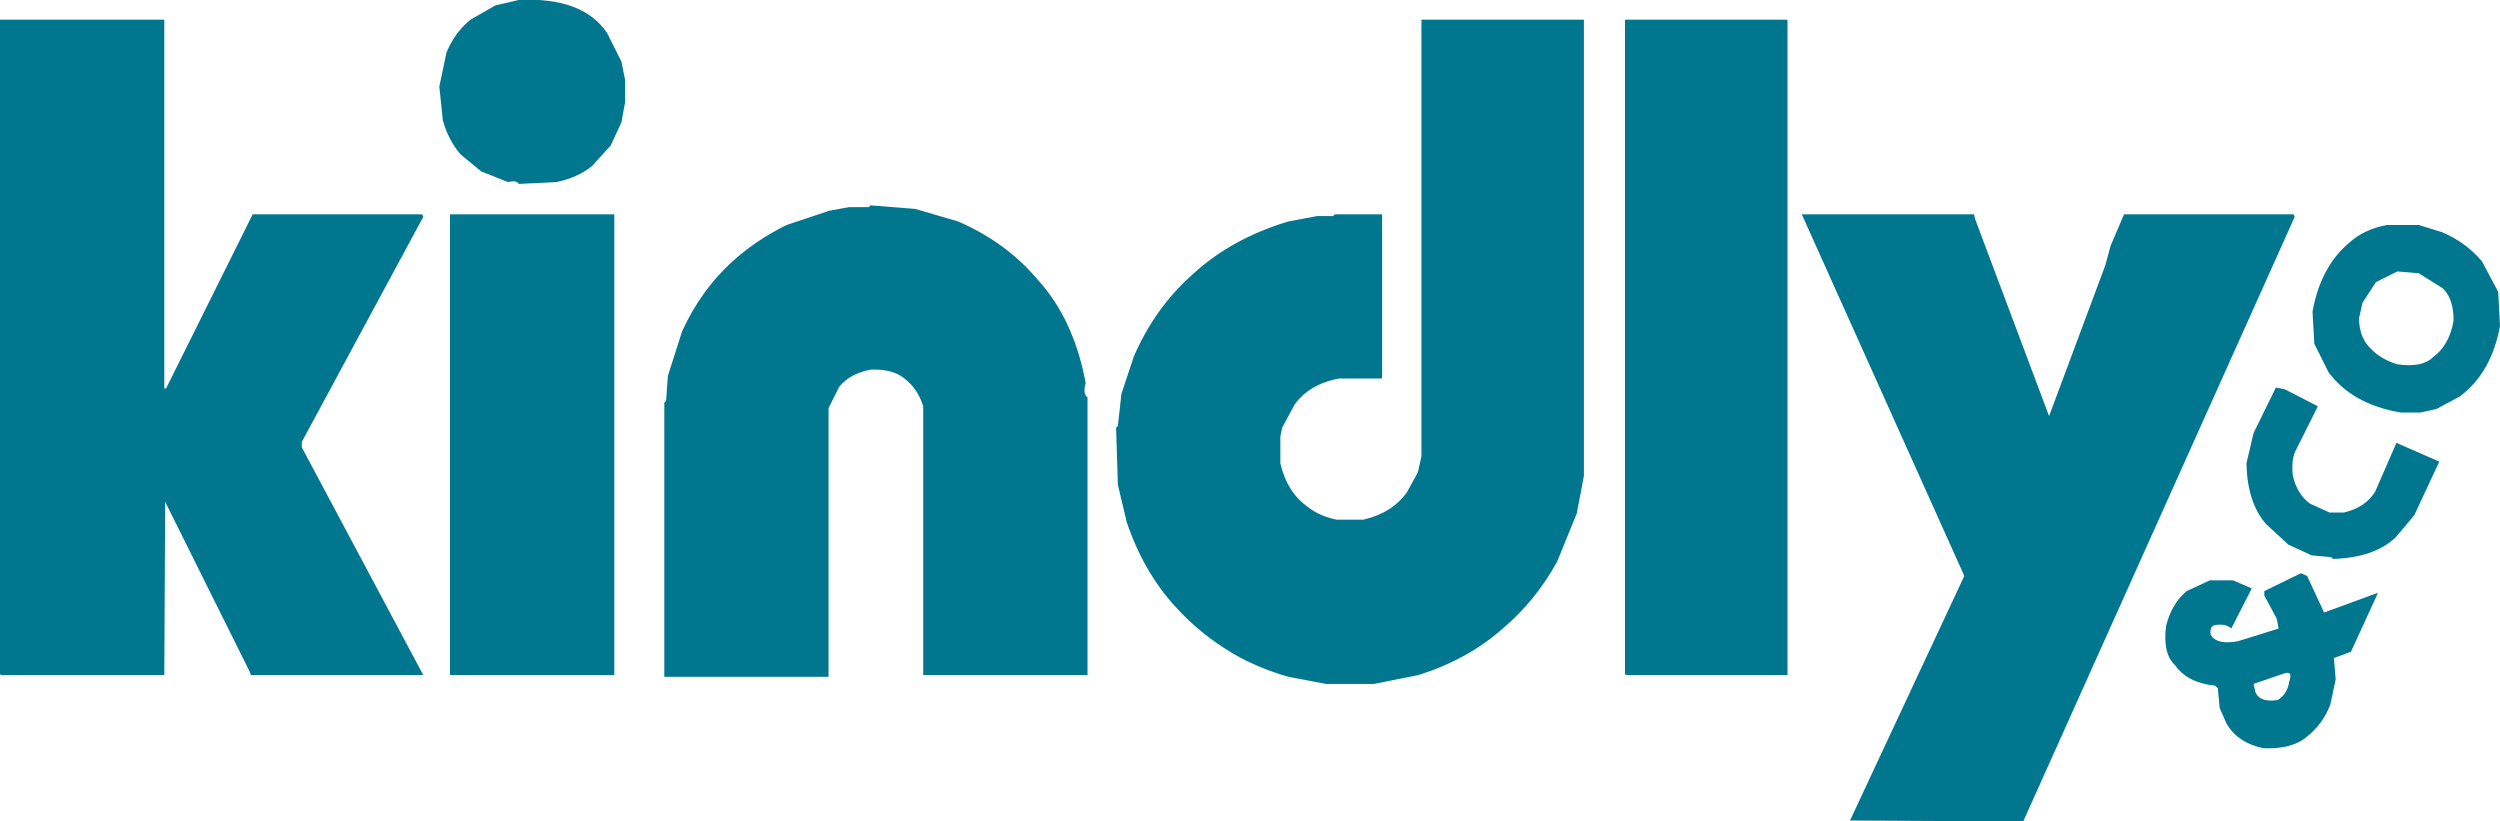
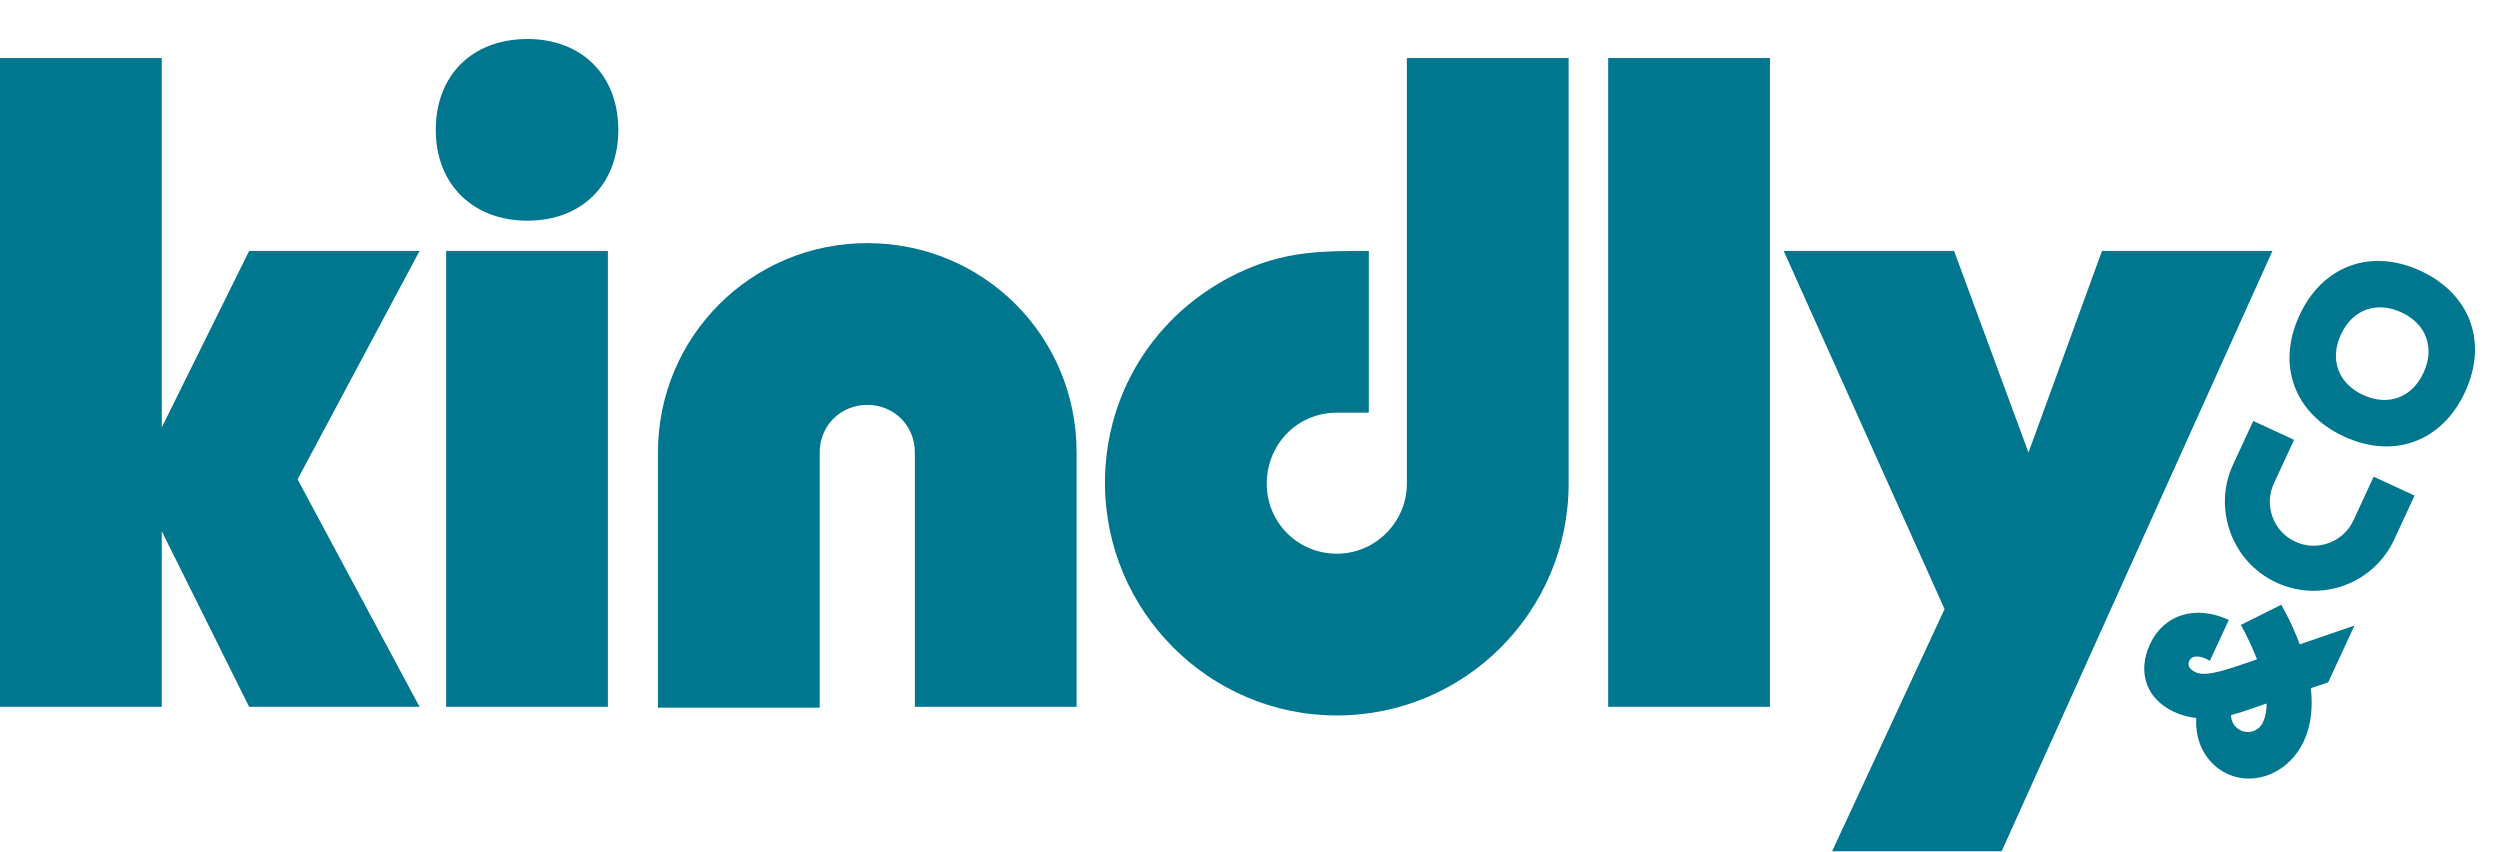
- <svg xmlns="http://www.w3.org/2000/svg" viewBox="0 0 4350 1428">
-   <path d="M 902.6 0.0 Q 1013.9 -5.6 1056.4 57.5 L 1081.3 107.2 L 1087.5 138.3 L 1087.5 178.7 L 1081.3 212.8 L 1062.6 253.2 L 1030.0 289.0 Q 1005.1 309.1 967.9 316.9 L 902.6 320.0 Q 898.7 313.0 884.0 316.9 L 837.4 298.3 L 801.6 268.8 Q 780.6 244.8 770.6 209.7 L 764.4 150.7 L 776.8 91.7 Q 791.2 56.4 818.7 34.2 L 862.2 9.3 L 902.6 0.0 Z M 0.0 34.2 L 285.9 34.2 L 285.9 675.8 L 289.0 675.8 L 439.7 372.9 L 734.8 372.9 L 736.4 377.5 L 525.1 769.0 L 525.1 778.3 L 736.4 1174.5 L 436.6 1174.5 L 435.0 1169.8 L 287.4 873.1 L 285.9 1174.5 L 1.6 1174.5 L 0.0 1172.9 L 0.0 34.2 Z M 2473.3 34.2 L 2756.0 34.2 L 2756.0 828.1 L 2743.6 893.3 L 2709.4 977.2 Q 2672.0 1045.4 2614.7 1093.7 Q 2554.6 1147.1 2468.6 1174.5 L 2390.9 1190.0 L 2307.1 1190.0 L 2241.8 1177.6 Q 2188.7 1162.4 2145.5 1137.2 Q 2087.9 1103.1 2044.5 1054.9 Q 1989.7 994.7 1960.6 908.8 L 1945.1 843.6 L 1942.0 744.2 L 1945.1 741.1 L 1951.3 685.1 L 1973.0 619.9 Q 2009.8 535.5 2074.0 478.5 Q 2141.5 415.5 2241.8 385.3 L 2291.5 376.0 L 2319.5 376.0 L 2322.6 372.9 L 2404.9 372.9 L 2404.9 657.2 L 2403.4 658.7 L 2328.8 658.7 Q 2278.2 668.7 2252.7 703.8 L 2230.9 744.2 L 2227.8 759.7 L 2227.8 806.3 Q 2239.5 856.8 2276.0 882.4 Q 2296.0 898.1 2325.7 904.2 L 2372.3 904.2 Q 2422.8 892.5 2448.4 856.0 L 2467.1 821.8 L 2473.3 793.9 L 2473.3 34.2 Z M 2827.5 34.2 L 3108.7 34.2 L 3110.3 35.7 L 3110.3 1174.5 L 2829.1 1174.5 L 2827.5 1172.9 L 2827.5 34.2 Z M 1514.7 357.3 L 1592.4 363.5 L 1667.0 385.3 Q 1750.5 421.4 1805.3 486.3 Q 1868.4 555.2 1889.1 666.5 Q 1883.7 685.9 1892.3 691.3 L 1892.3 1174.5 L 1606.4 1174.5 L 1606.4 706.9 Q 1596.8 676.1 1573.8 658.7 Q 1553.6 641.6 1514.7 643.2 Q 1479.5 649.9 1460.4 672.7 L 1441.7 710.0 L 1441.7 1177.6 L 1155.9 1177.6 L 1155.9 700.7 L 1159.0 697.6 L 1162.1 654.1 L 1186.9 576.4 Q 1219.1 506.0 1272.4 456.8 Q 1314.5 418.1 1368.7 391.5 L 1443.3 366.6 L 1477.4 360.4 L 1511.6 360.4 L 1514.7 357.3 Z M 783.0 372.9 L 1068.9 372.9 L 1068.9 1174.5 L 783.0 1174.5 L 783.0 372.9 Z M 3135.1 372.9 L 3434.9 372.9 L 3436.5 380.6 L 3565.4 724.0 L 3663.3 461.4 L 3672.6 427.2 L 3695.9 372.9 L 3991.1 372.9 L 3992.7 377.5 L 3520.4 1429.3 L 3219.0 1427.7 L 3417.9 1002.1 L 3135.1 372.9 Z M 4152.7 391.5 L 4208.6 391.5 L 4249.0 403.9 Q 4291.5 422.0 4318.9 455.2 L 4346.9 508.0 L 4350.0 567.1 Q 4335.2 648.6 4280.1 689.8 L 4239.7 711.5 L 4211.7 717.8 L 4177.6 717.8 Q 4093.6 703.8 4051.7 647.8 L 4026.9 598.1 L 4023.8 542.2 Q 4037.7 464.5 4087.4 422.6 Q 4112.5 399.4 4152.7 391.5 Z M 4171.3 472.3 L 4208.6 475.4 L 4250.6 501.8 Q 4269.5 520.2 4269.2 557.7 Q 4262.2 600.5 4233.5 621.4 Q 4214.8 640.1 4171.3 633.9 Q 4139.1 624.1 4120.1 601.2 Q 4105.8 584.4 4104.5 554.6 L 4110.8 526.7 L 4134.1 490.9 L 4171.3 472.3 Z M 3960.1 674.3 L 3975.6 677.4 L 4033.1 706.9 L 3995.8 781.4 Q 3986.1 798.1 3989.6 828.1 Q 3996.9 859.6 4019.1 876.2 L 4053.3 891.8 L 4078.1 891.8 Q 4115.0 883.5 4132.5 856.0 L 4169.8 770.6 L 4244.4 803.2 L 4200.9 896.4 L 4168.2 935.3 Q 4130.4 970.5 4059.5 972.5 L 4056.4 969.4 L 4022.2 966.3 L 3981.8 947.7 L 3943.0 911.9 Q 3910.3 874.7 3908.8 806.3 L 3921.2 753.5 L 3960.1 674.3 Z M 4003.6 997.4 L 4014.4 1002.1 L 4043.9 1065.8 L 4137.2 1031.6 L 4135.6 1036.2 L 4090.6 1134.1 L 4061.0 1145.0 L 4064.1 1182.3 L 4054.8 1225.8 Q 4041.9 1259.4 4016.0 1280.1 Q 3990.2 1304.0 3938.3 1301.9 Q 3894.5 1292.9 3874.6 1259.9 L 3862.2 1232.0 L 3859.1 1197.8 L 3854.4 1193.1 Q 3806.4 1188.3 3784.5 1157.4 Q 3762.8 1137.2 3769.0 1089.1 Q 3778.6 1050.6 3804.7 1028.5 L 3845.1 1009.8 L 3885.5 1009.8 L 3918.1 1023.8 L 3882.4 1093.7 Q 3874.1 1084.9 3854.4 1087.5 Q 3844.3 1089.8 3846.6 1104.6 Q 3857.8 1122.9 3894.8 1115.5 L 3964.7 1093.7 L 3961.6 1076.6 L 3939.9 1036.2 L 3939.9 1028.5 L 4003.6 997.4 Z M 3975.6 1171.4 Q 3989.8 1167.2 3983.4 1185.4 Q 3979.9 1208.3 3963.2 1218.0 Q 3931.9 1222.9 3924.3 1204.0 L 3921.2 1190.0 L 3975.6 1171.4 Z" fill="#00778E" fill-rule="evenodd" />
+ <svg xmlns="http://www.w3.org/2000/svg" id="Layer_1" version="1.1" viewBox="0 0 1054.58 359.09">
+   <defs>
+     
+   </defs>
+   <g>
+     <path fill="#00778E" d="M68.24,180.29l36.85-74.43h71.89l-51.45,96.33,51.45,95.97h-71.89l-36.85-74.07v74.07H0V24.49h68.24v155.8Z" />
+     <path fill="#00778E" d="M222.5,16.46c22.99,0,38.32,15.32,38.32,38.32s-15.32,38.31-38.32,38.31-38.68-15.32-38.68-38.31,15.32-38.32,38.68-38.32ZM256.43,298.15h-68.23V105.85h68.23v192.3Z" />
+     <path fill="#00778E" d="M454.15,298.15h-68.23v-107.28c0-11.32-8.76-20.07-20.07-20.07s-20.07,8.75-20.07,20.07v107.65h-68.24v-107.65c0-48.89,39.42-88.31,88.31-88.31s88.3,39.05,88.3,88.31v107.28Z" />
+     <path fill="#00778E" d="M661.7,24.49v179.52c0,54.01-43.79,97.79-97.79,97.79s-97.8-44.15-97.8-98.16c0-39.77,23.35-74.43,59.84-90.13,17.88-7.66,32.48-7.66,51.45-7.66v68.23h-13.49c-16.79,0-29.56,13.5-29.56,29.93s13.13,29.56,29.56,29.56,29.56-13.5,29.56-29.56V24.49h68.23Z" />
+     <path fill="#00778E" d="M746.62,298.15h-68.24V24.49h68.24v273.66Z" />
+     <path fill="#00778E" d="M855.68,190.88l31.01-85.02h71.89l-114.22,253.24h-71.52l47.44-102.17-67.86-151.07h71.88l31.38,85.02Z" />
+   </g>
+   <g>
+     <path fill="#00778E" d="M939.56,326.44c-8.9-4.11-13.79-13.54-13.1-23.57-3.06-.32-6.22-1.12-9.38-2.58-11.82-5.46-15.54-16.89-10.17-28.5,5.83-12.62,19.21-16.78,33.27-10.28l-7.98,17.24c-3.56-2.08-7.39-2.76-8.69.05-.71,1.55-.36,3.35,2.64,4.74,2,.94,5.28,1.68,18.12-2.74l7.81-2.66c-3.13-8.16-6.81-14.51-6.81-14.51l17.04-8.52c1.66,2.85,4.97,9.01,7.78,16.7l23.09-7.93-11.08,23.95-7.32,2.46c.87,7.67.3,15.33-2.97,22.41-6.04,13.07-20.45,19.2-32.24,13.73ZM950.38,298.73c-3.12,1.09-6.16,2.11-9.24,2.88-.07,2.72,1.51,5.3,4.12,6.52,3.55,1.63,7.67.13,9.3-3.41,1.1-2.36,1.6-5.09,1.58-7.97l-5.77,1.97Z" />
+     <path fill="#00778E" d="M1018.54,209.04l-8.52,18.42c-8.77,18.97-31.08,26.93-49.77,18.28-18.87-8.73-26.85-31.25-18.28-49.76l8.52-18.41,17.22,7.97-8.52,18.41c-4.28,9.25-.21,20.28,9.04,24.55,9.25,4.29,20.26.24,24.54-9.01l8.52-18.41,17.26,7.97Z" />
+     <path fill="#00778E" d="M969.98,133.03c9.7-20.97,30.13-28.47,51.09-18.77,20.98,9.71,28.47,30.12,18.77,51.09-9.7,20.97-30.11,28.48-51.09,18.77-20.96-9.69-28.47-30.12-18.77-51.09ZM1022.32,157.25c4.86-10.52,1.19-20.62-9.35-25.49-10.53-4.88-20.63-1.16-25.5,9.36-4.86,10.52-1.16,20.61,9.37,25.49,10.53,4.86,20.61,1.16,25.48-9.36Z" />
+   </g>
</svg>
